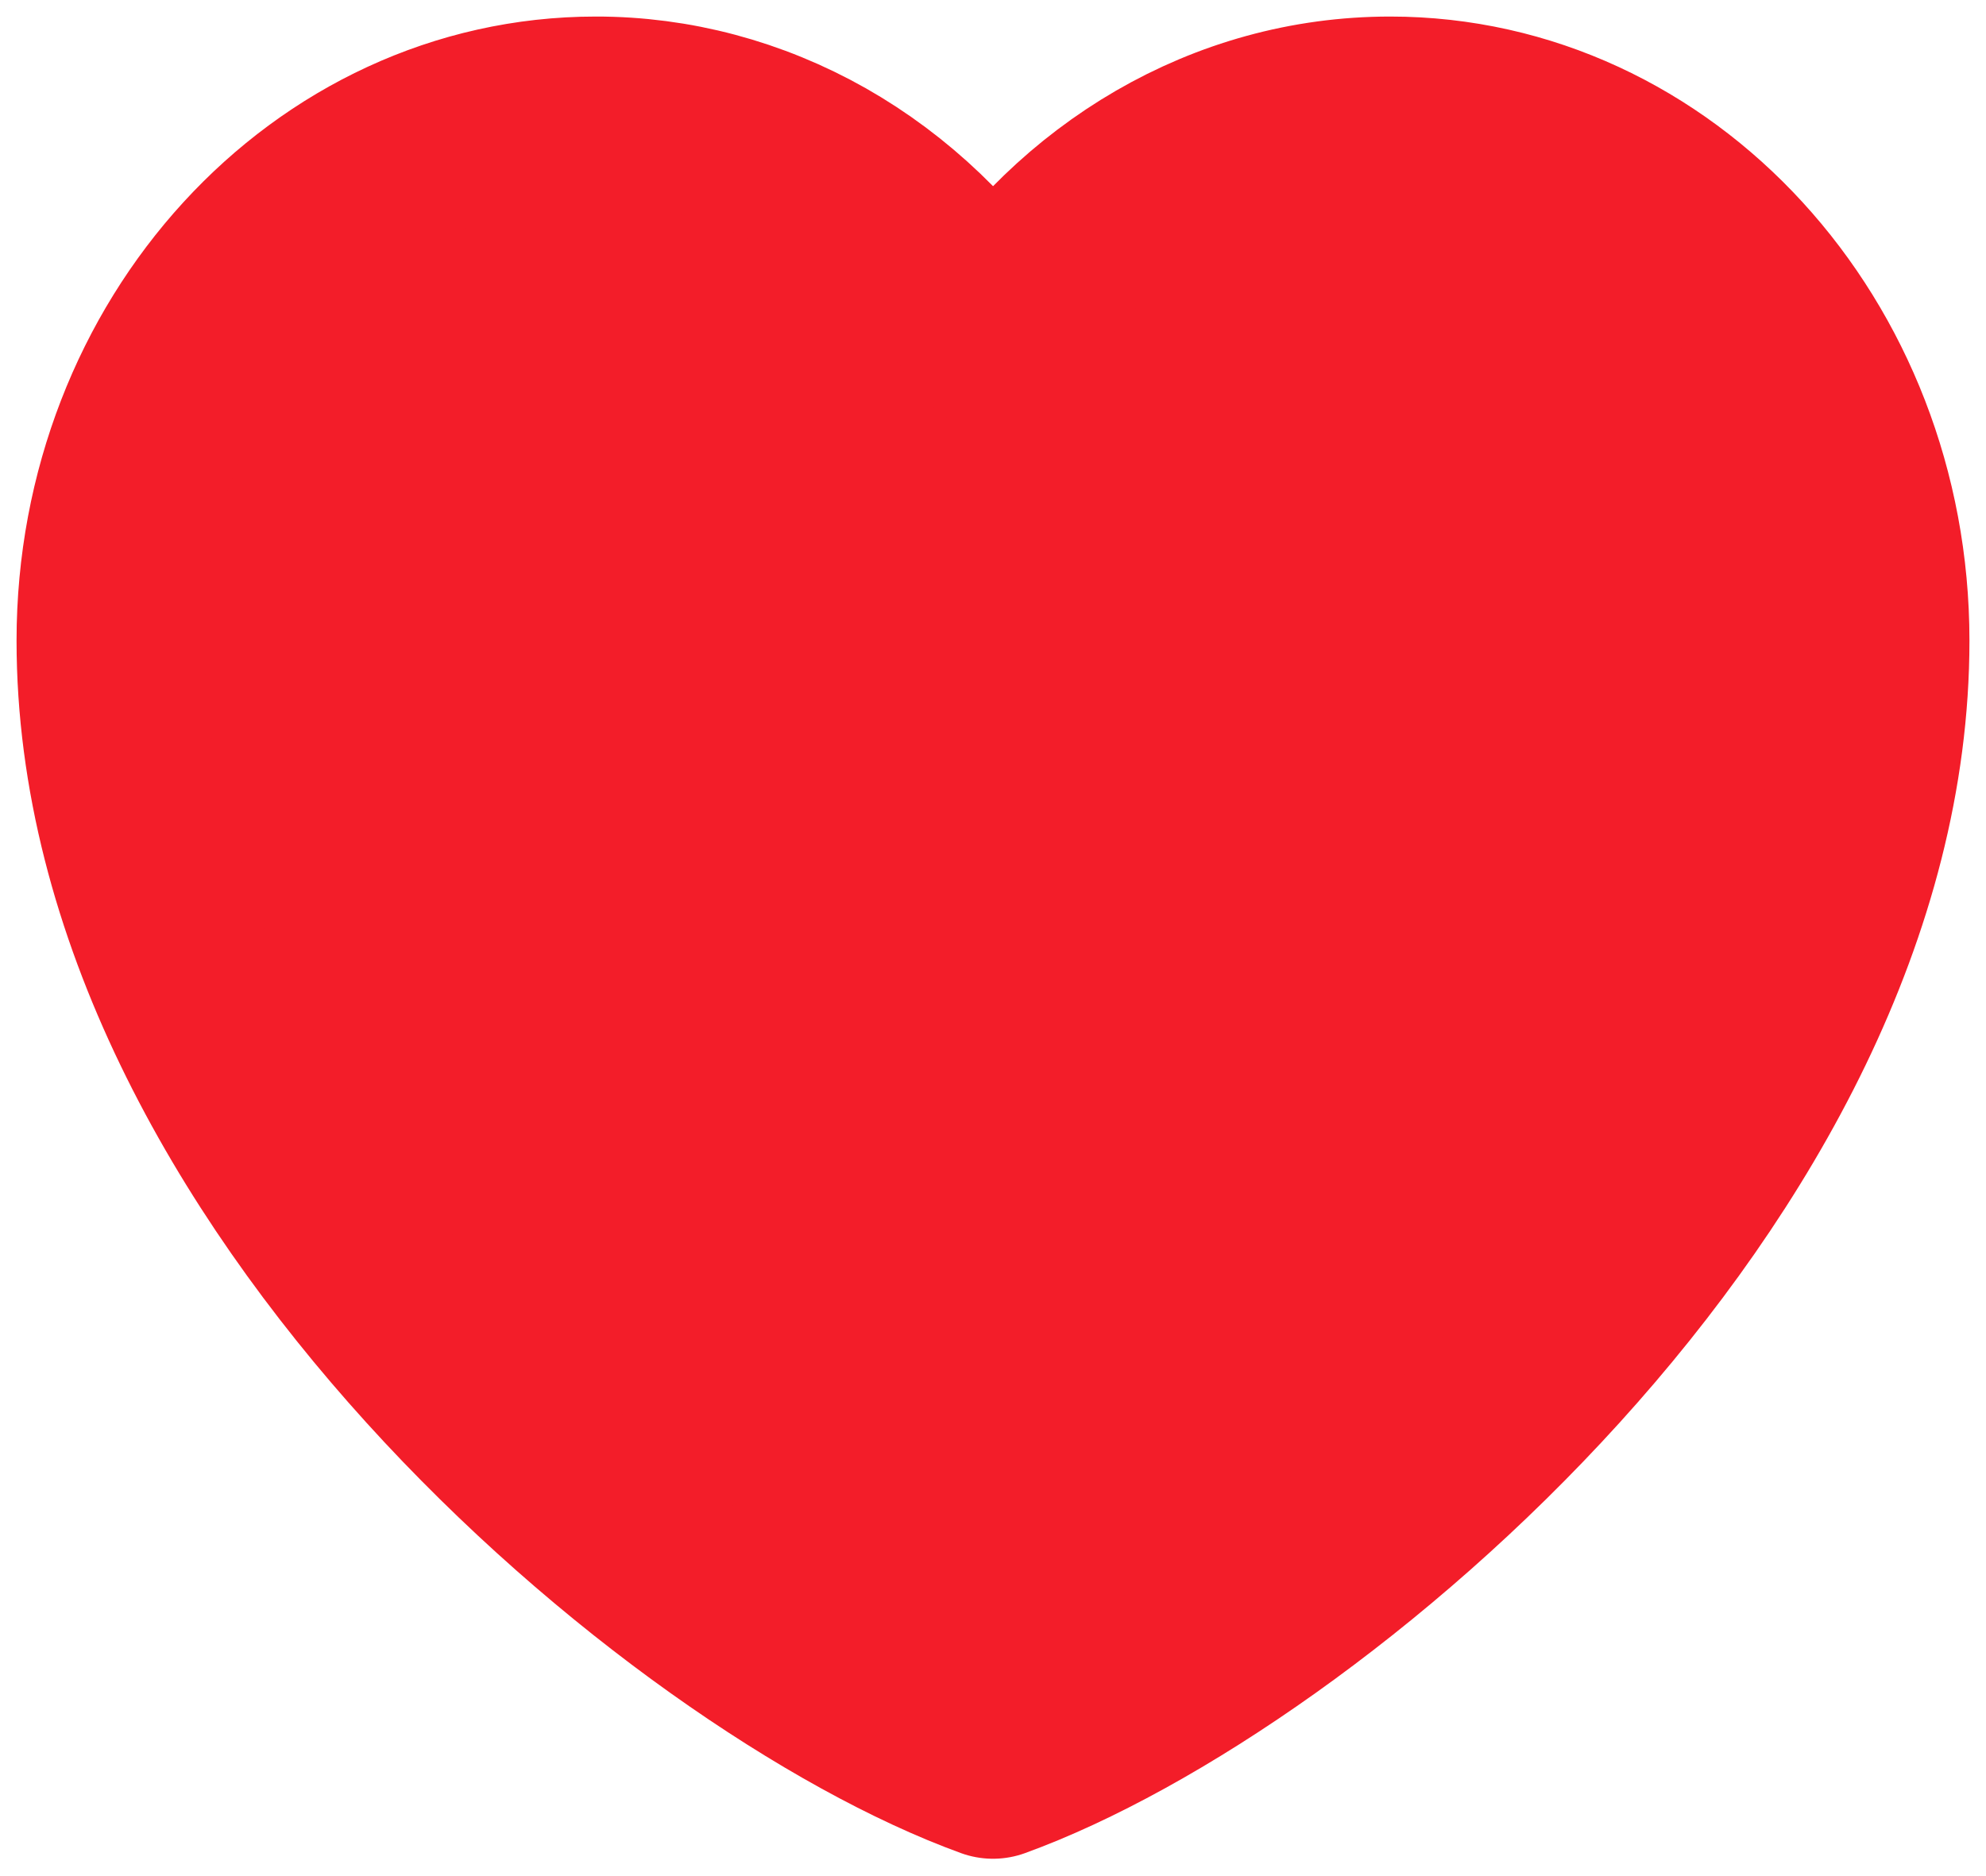
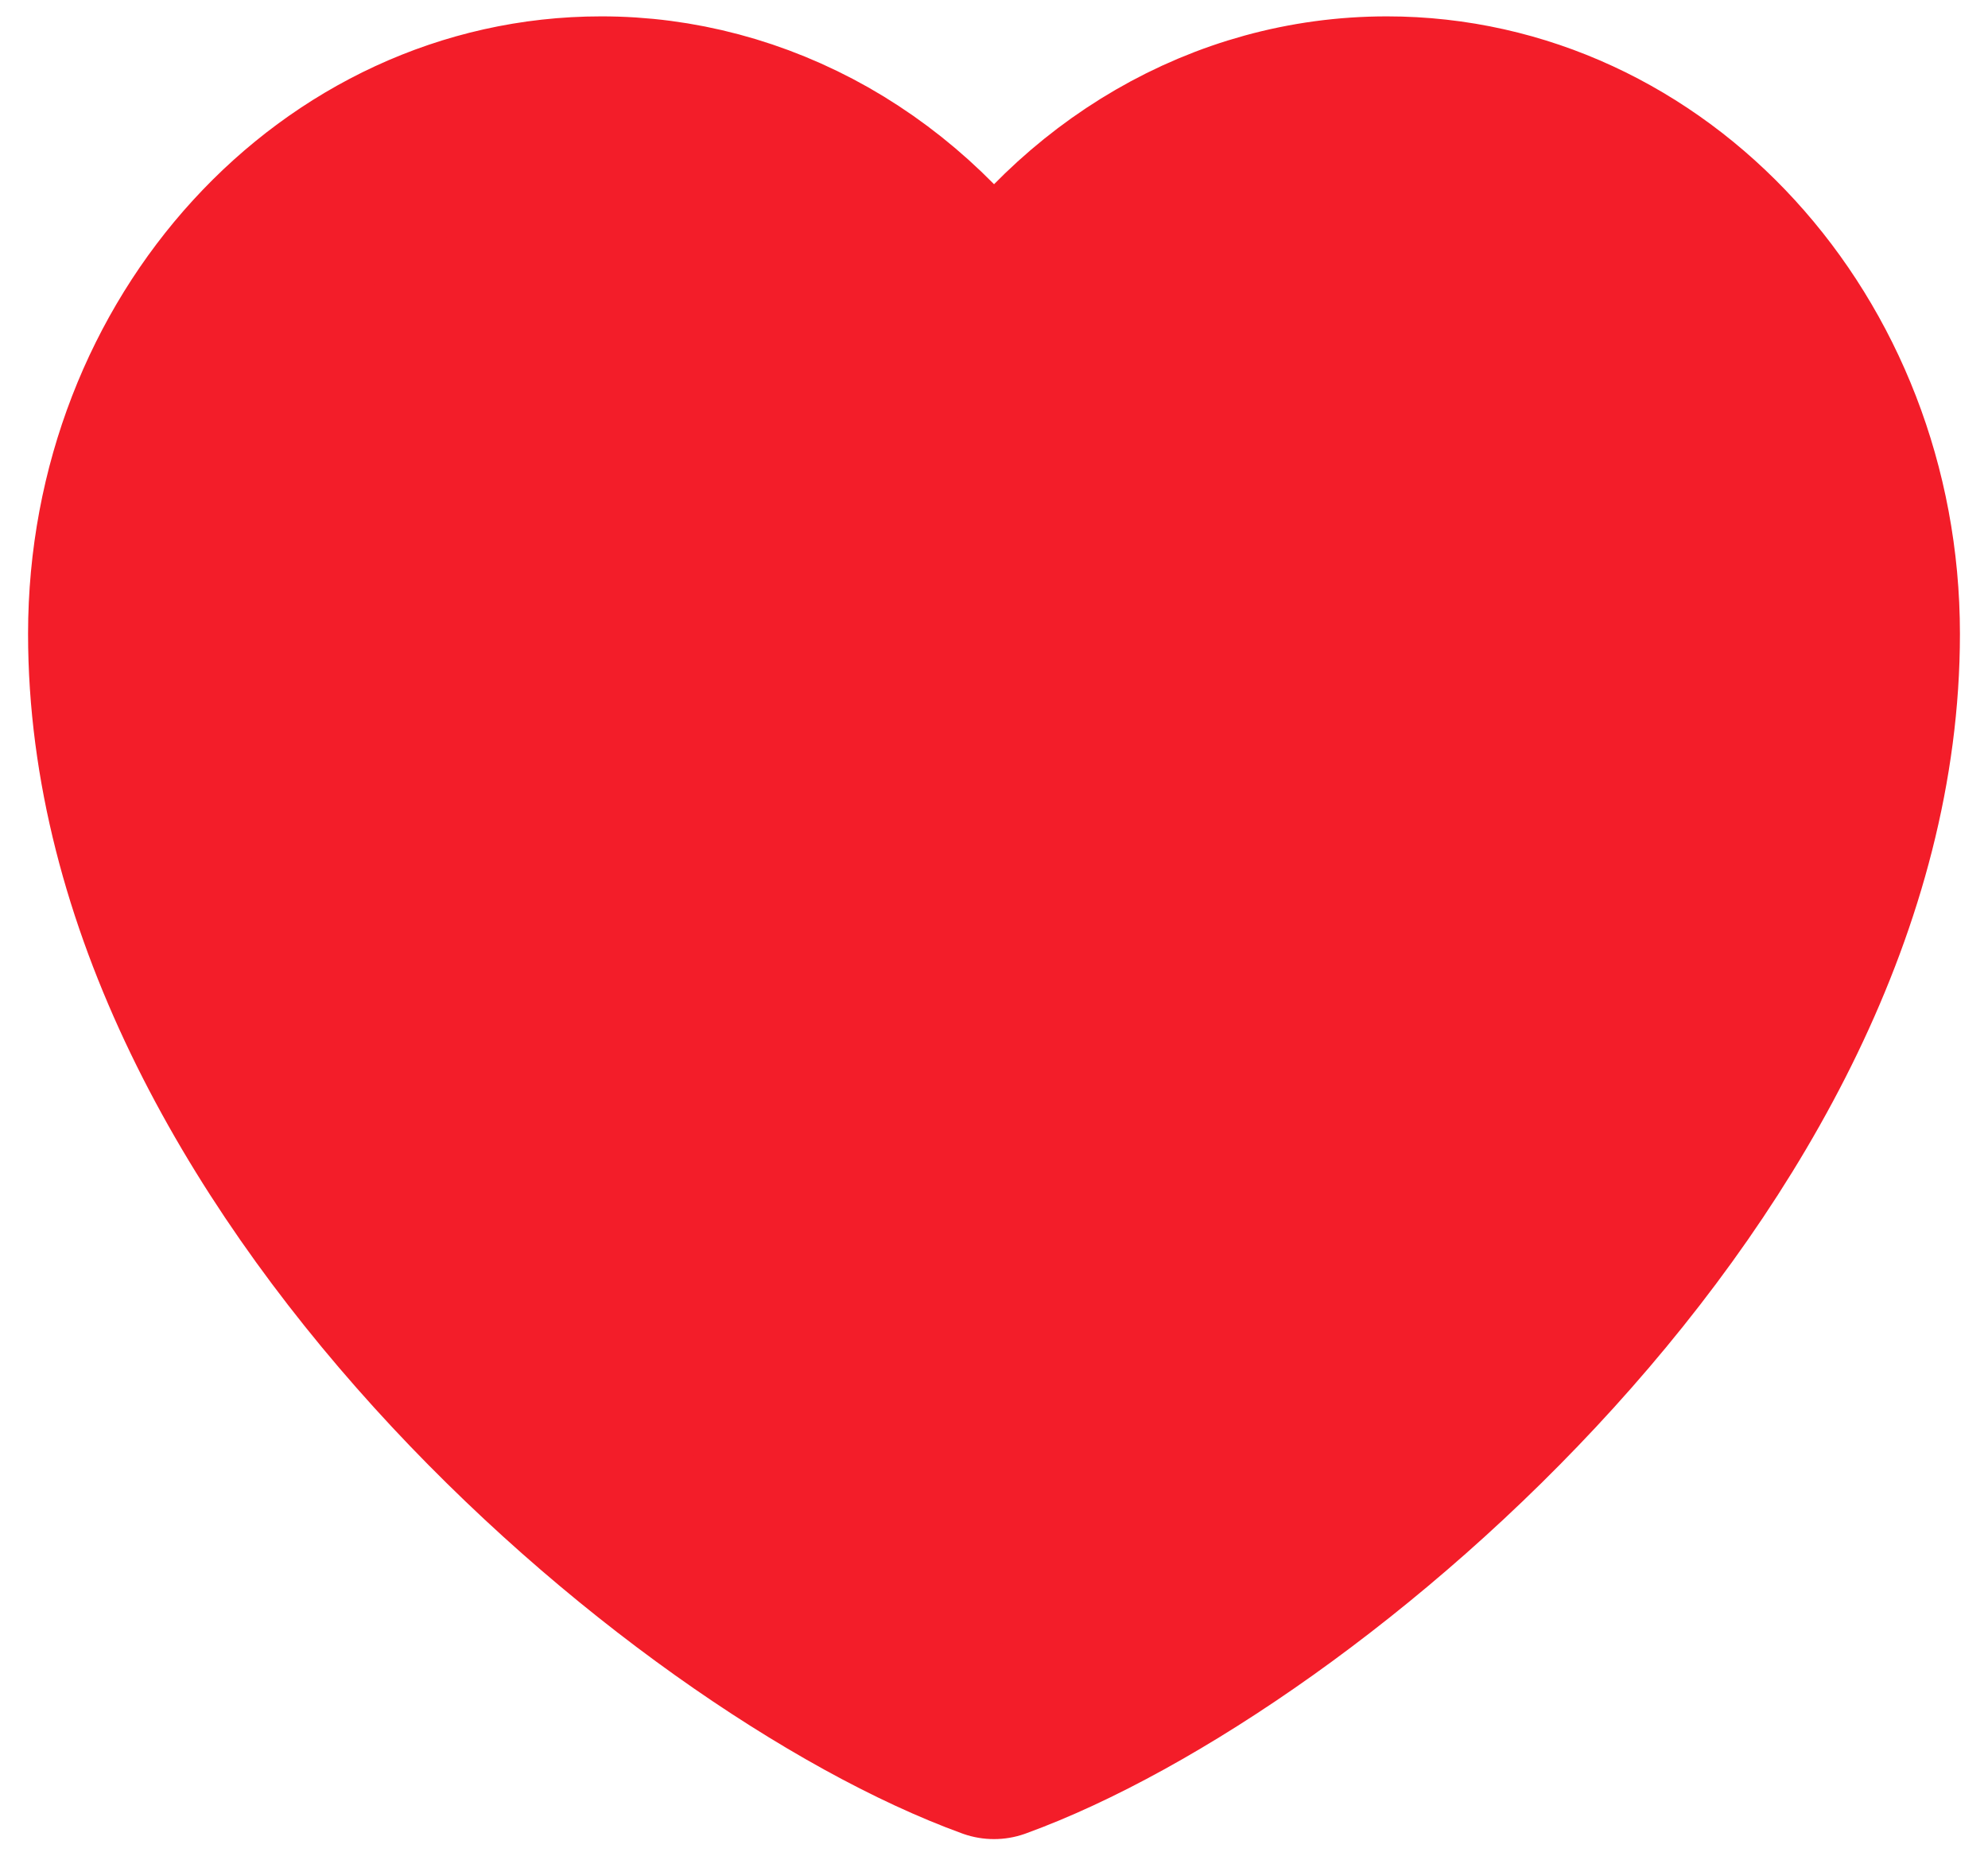
- <svg xmlns="http://www.w3.org/2000/svg" width="18" height="17" viewBox="0 0 18 17" fill="none">
+ <svg xmlns="http://www.w3.org/2000/svg" width="15" height="14" viewBox="0 0 18 17" fill="none">
  <path d="M5.4 1C2.97 1 1 3.152 1 5.807C1 10.614 6.2 14.984 9 16C11.8 14.984 17 10.614 17 5.807C17 3.152 15.03 1 12.6 1C11.112 1 9.796 1.807 9 3.042C8.594 2.411 8.055 1.896 7.429 1.54C6.802 1.185 6.106 0.999 5.4 1Z" fill="#F31D29" stroke="#F31D29" stroke-width="1.7" stroke-linecap="round" stroke-linejoin="round" />
</svg>
